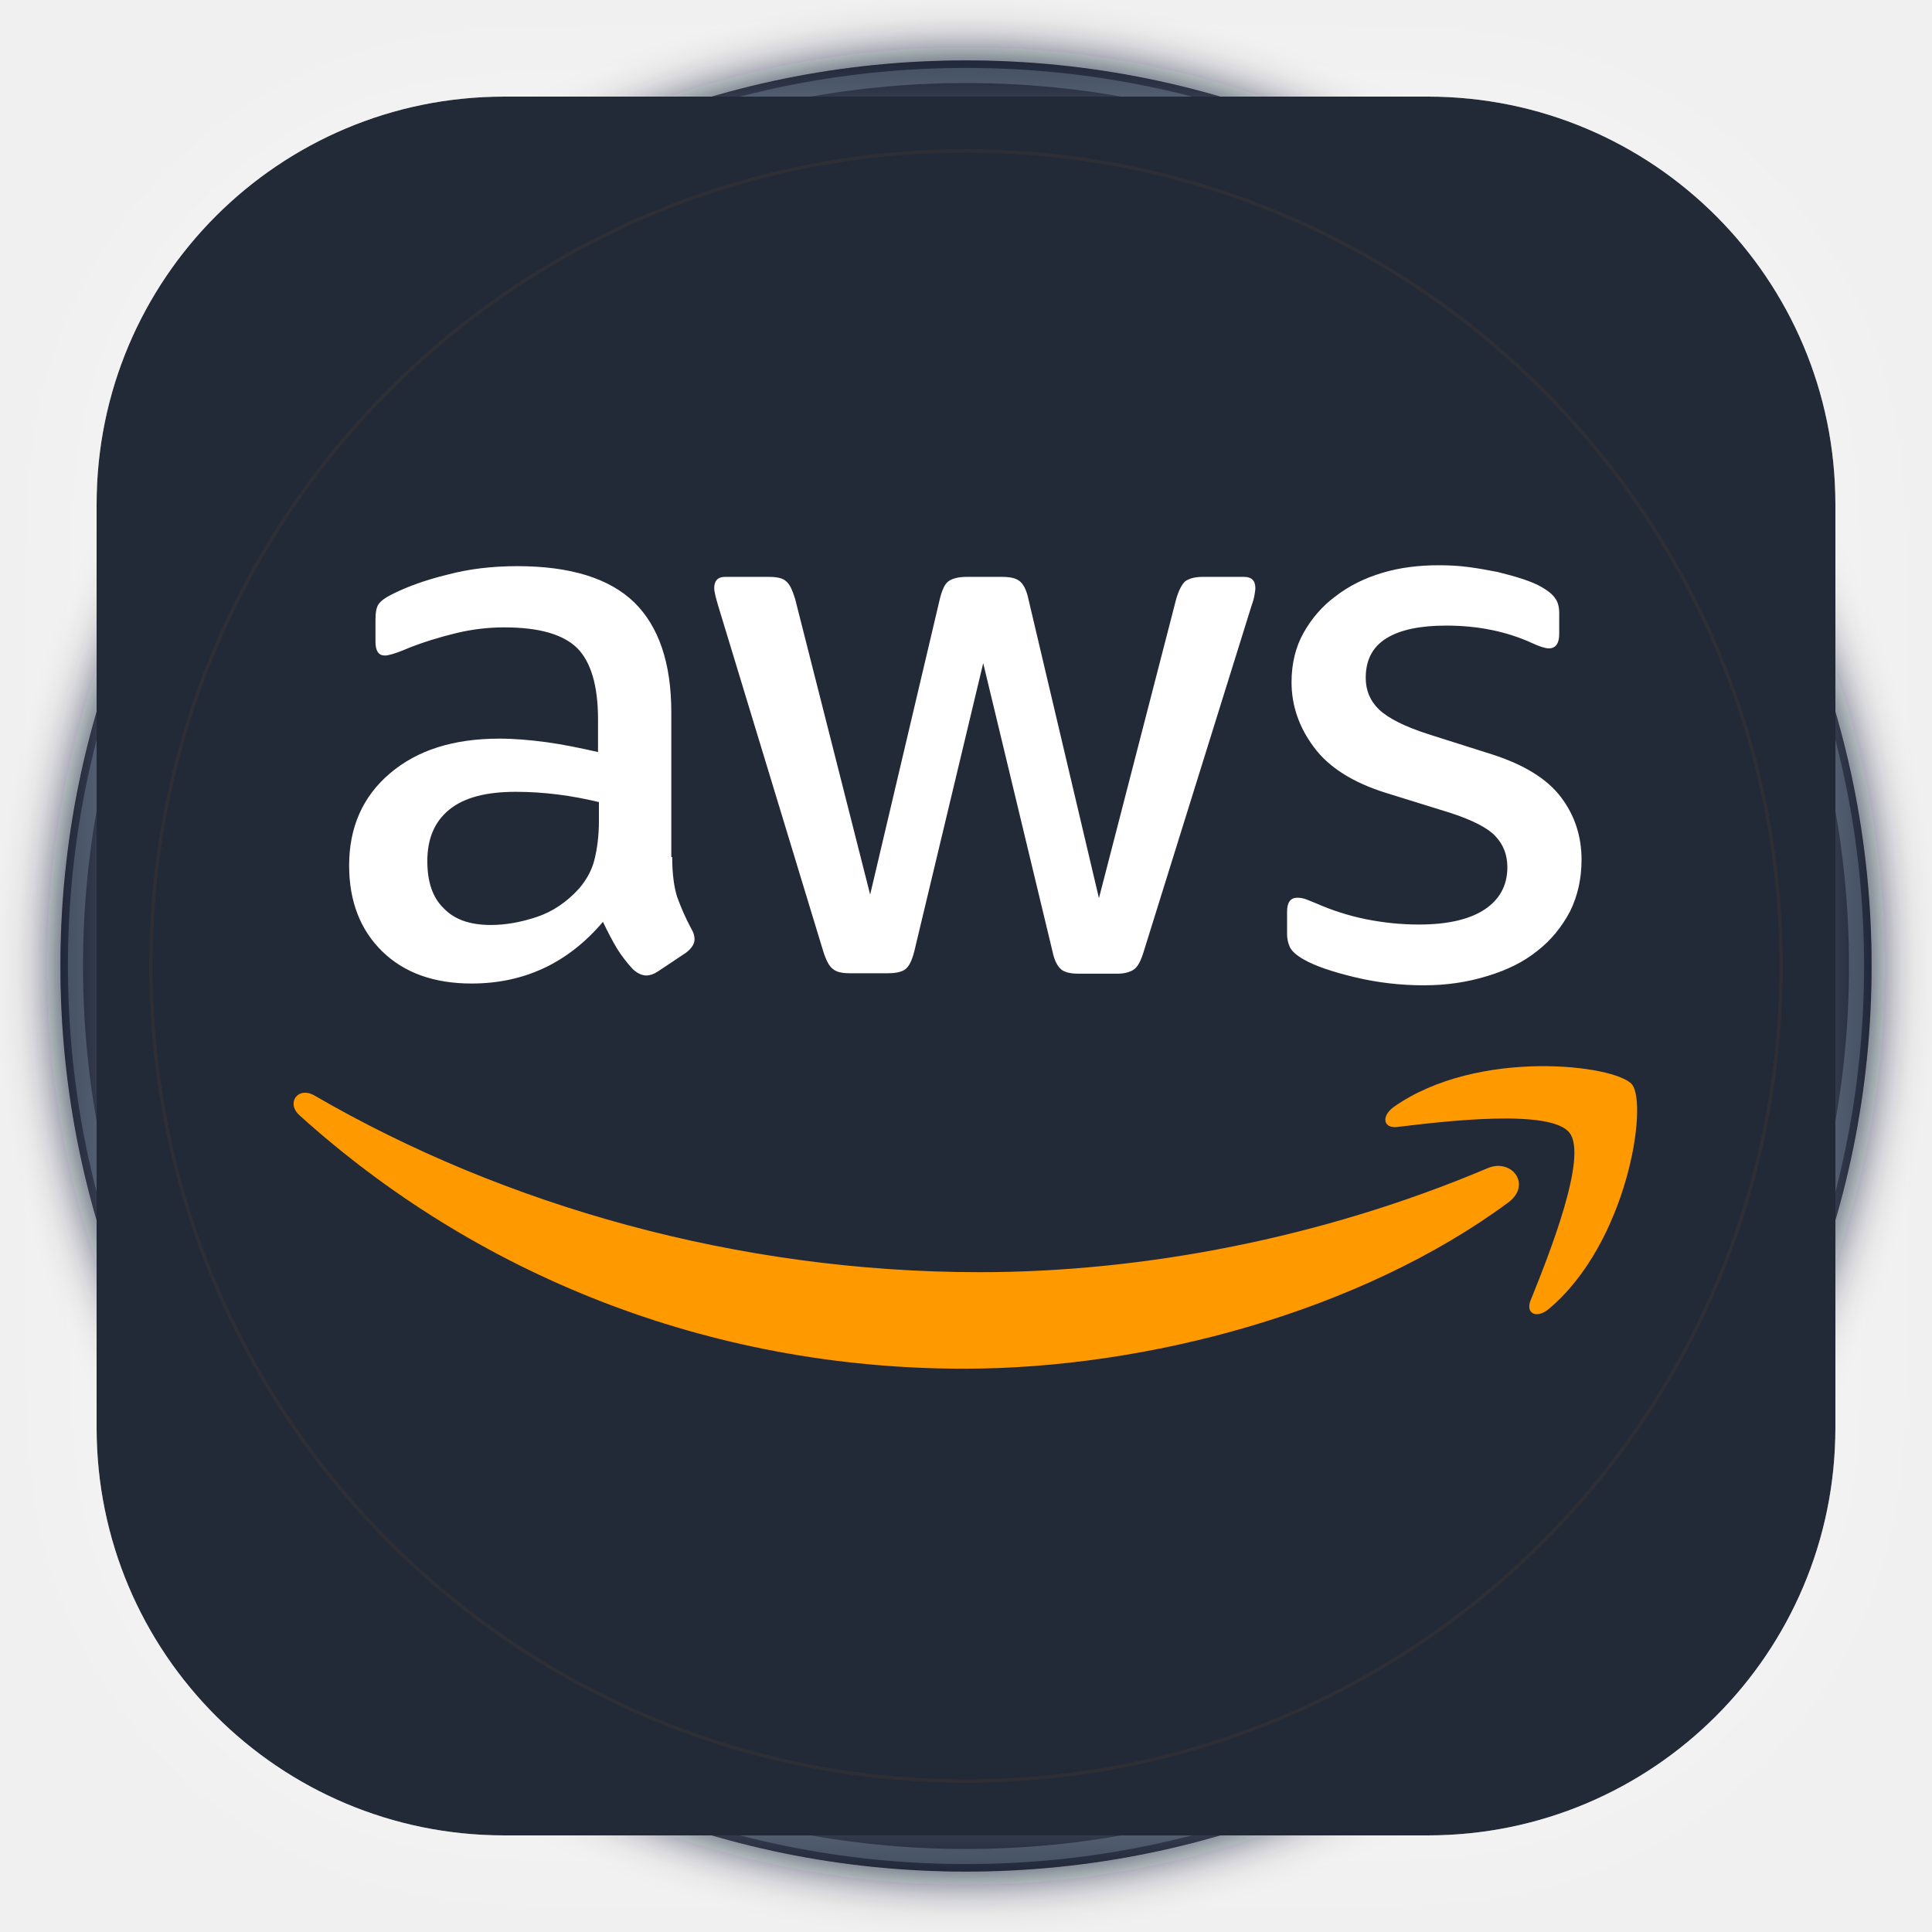
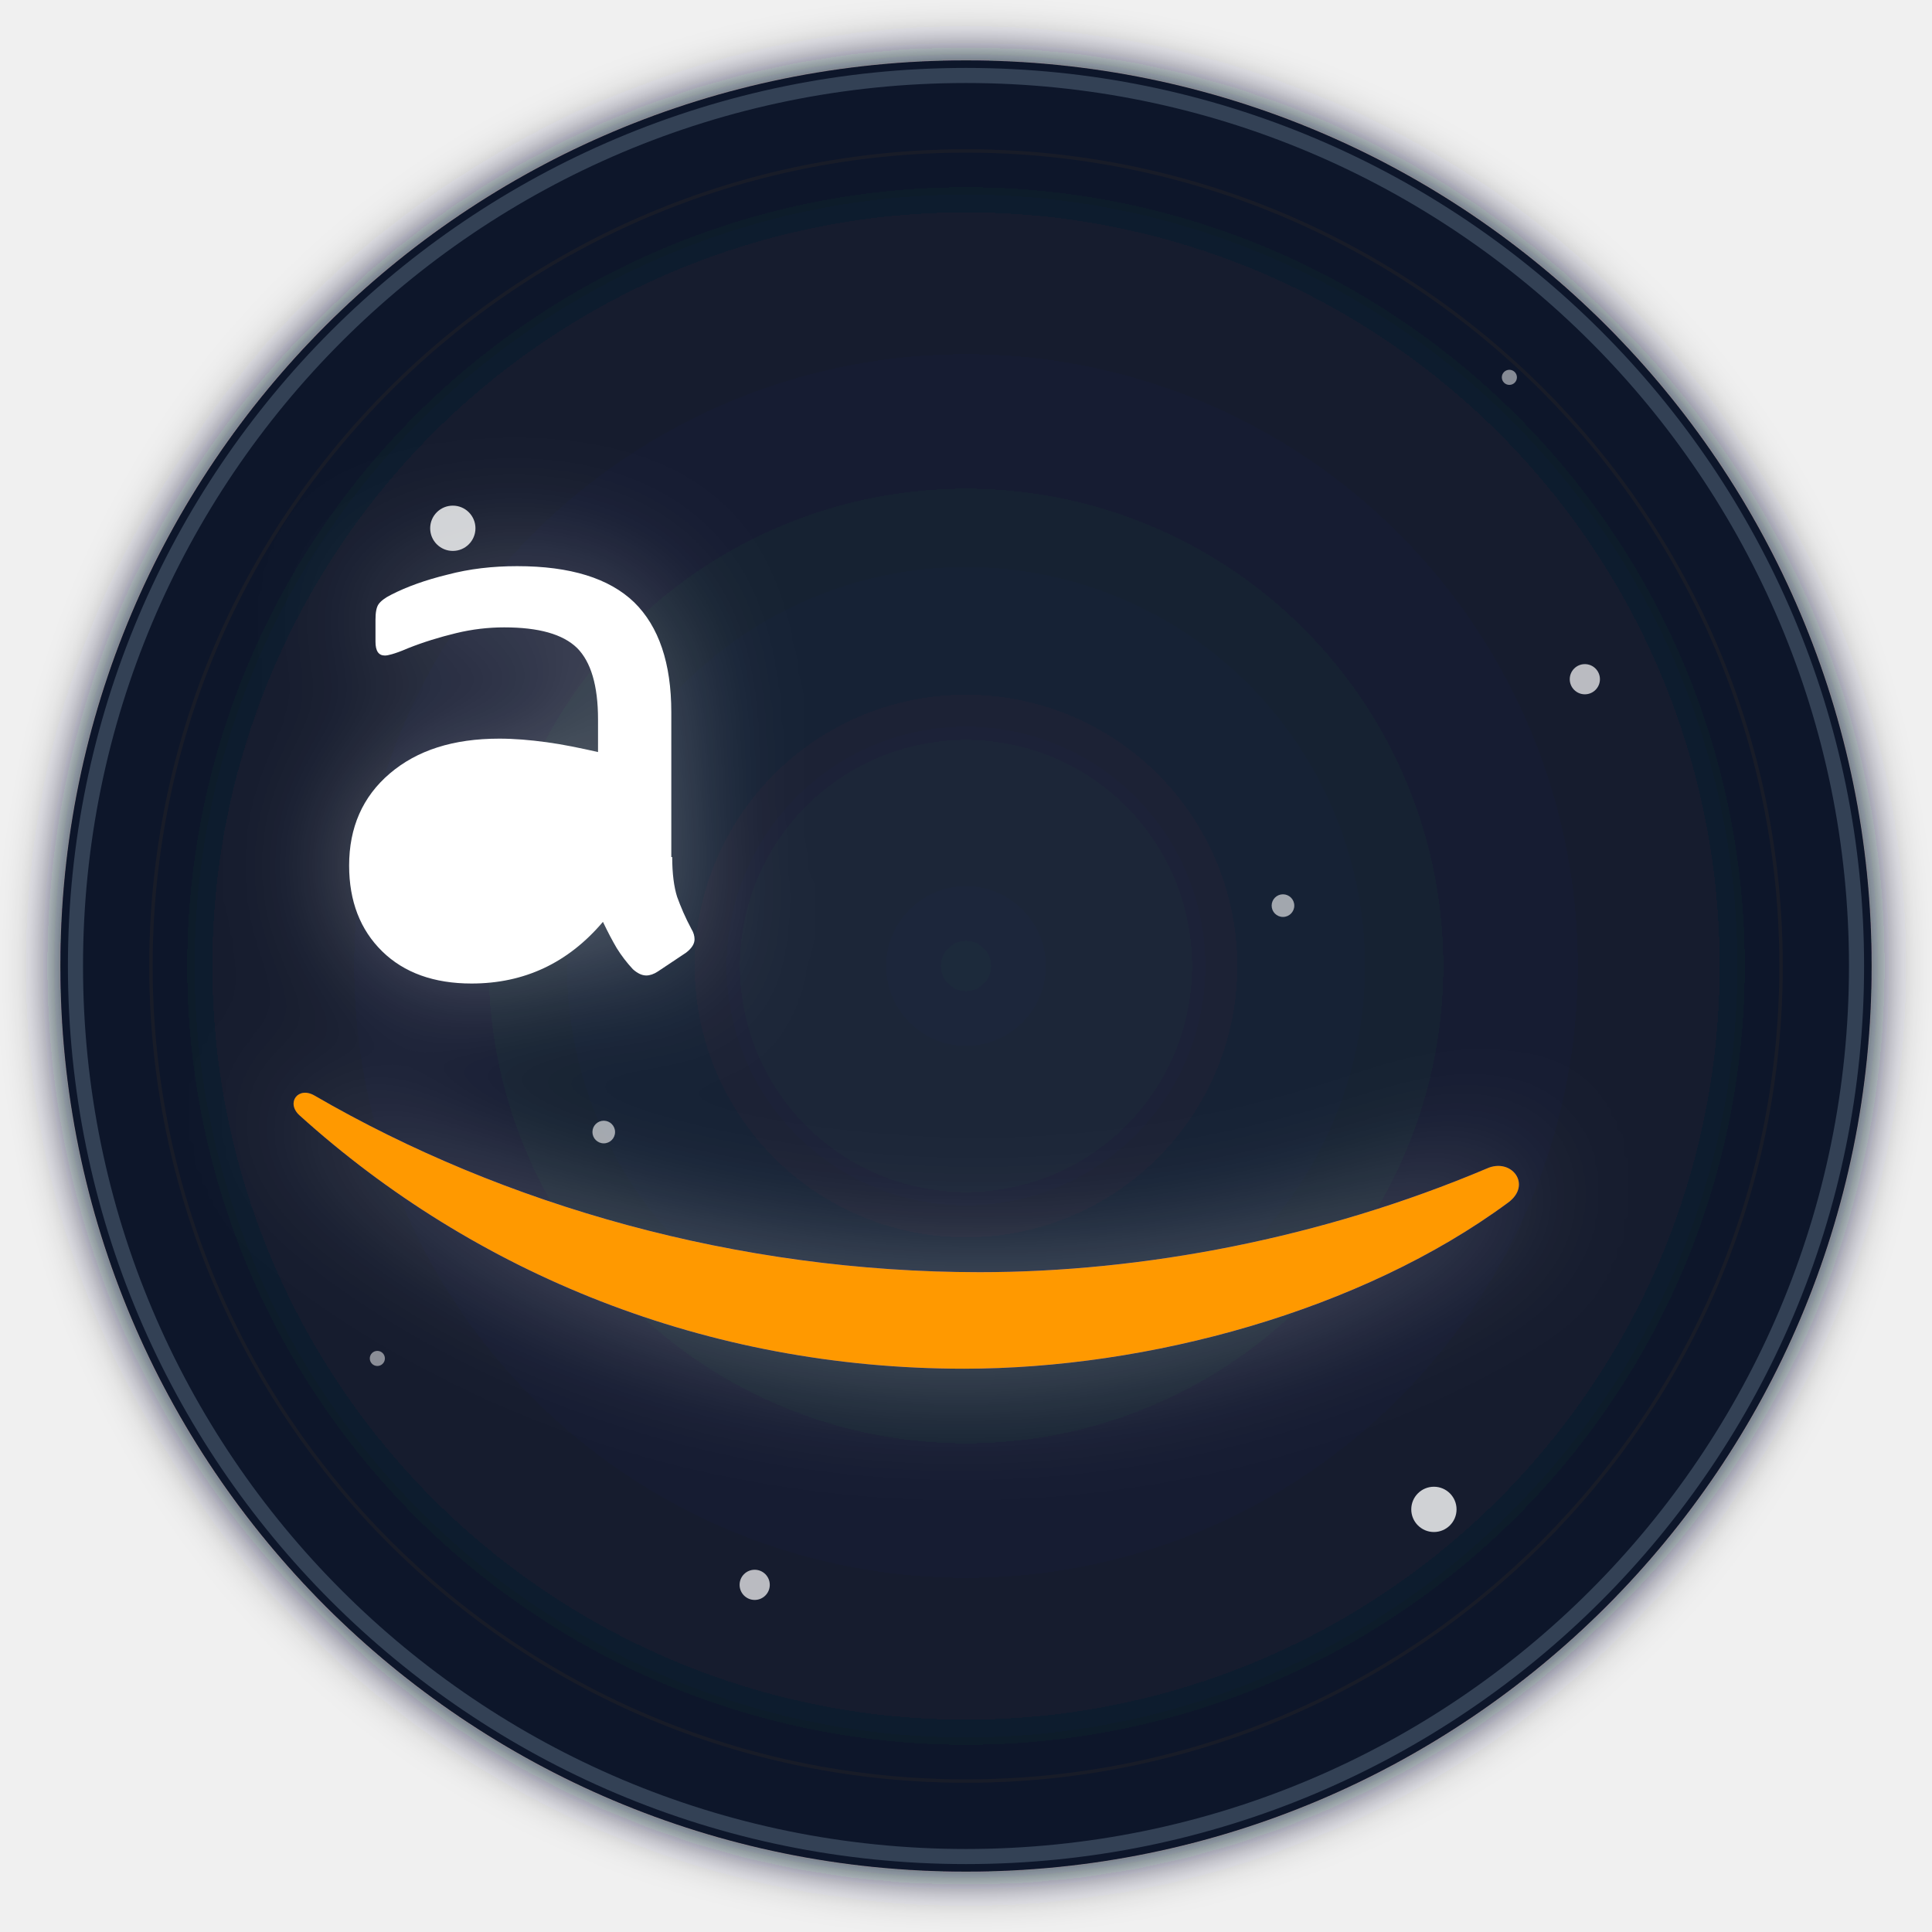
<svg xmlns="http://www.w3.org/2000/svg" width="256" height="256" viewBox="0 0 256 256" fill="none">
  <defs>
    <radialGradient id="grad1" cx="50%" cy="50%" r="50%" fx="50%" fy="50%">
      <stop offset="0%" style="stop-color:#1e293b;stop-opacity:1" />
      <stop offset="100%" style="stop-color:#0f172a;stop-opacity:1" />
    </radialGradient>
    <filter id="glow">
      <feGaussianBlur stdDeviation="3.5" result="coloredBlur" />
      <feMerge>
        <feMergeNode in="coloredBlur" />
        <feMergeNode in="SourceGraphic" />
      </feMerge>
    </filter>
  </defs>
  <circle cx="128" cy="128" r="120" fill="url(#grad1)" filter="url(#glow)" />
  <circle cx="128" cy="128" r="118" fill="transparent" stroke="#334155" stroke-width="2" />
  <circle cx="60" cy="70" r="3" fill="white" opacity="0.8" />
  <circle cx="190" cy="200" r="3" fill="white" opacity="0.8" />
  <circle cx="100" cy="210" r="2" fill="white" opacity="0.7" />
  <circle cx="210" cy="90" r="2" fill="white" opacity="0.7" />
  <circle cx="80" cy="150" r="1.5" fill="white" opacity="0.6" />
  <circle cx="170" cy="120" r="1.5" fill="white" opacity="0.6" />
  <circle cx="50" cy="180" r="1" fill="white" opacity="0.5" />
  <circle cx="200" cy="50" r="1" fill="white" opacity="0.5" />
  <g style="filter: drop-shadow(0 0 8px rgba(255, 255, 255, 0.3));">
    <g transform="translate(128, 128) scale(0.9) translate(-128, -128)">
-       <rect width="256" height="256" fill="#242938" rx="60" />
-       <path fill="#fff" d="M84.745 111.961C84.745 114.395 85.008 116.368 85.468 117.816C85.995 119.263 86.653 120.842 87.574 122.553C87.903 123.079 88.034 123.605 88.034 124.066C88.034 124.724 87.639 125.382 86.784 126.039L82.639 128.803C82.047 129.197 81.455 129.395 80.929 129.395C80.271 129.395 79.613 129.066 78.955 128.474C78.034 127.487 77.245 126.434 76.587 125.382C75.929 124.263 75.271 123.013 74.547 121.5C69.416 127.553 62.968 130.579 55.205 130.579C49.679 130.579 45.271 129 42.047 125.842C38.824 122.684 37.179 118.474 37.179 113.211C37.179 107.618 39.153 103.079 43.166 99.658C47.179 96.237 52.508 94.526 59.284 94.526C61.521 94.526 63.824 94.724 66.258 95.053C68.692 95.382 71.192 95.908 73.824 96.5V91.697C73.824 86.697 72.771 83.21 70.732 81.171C68.626 79.132 65.074 78.145 60.008 78.145C57.705 78.145 55.337 78.408 52.903 79C50.468 79.592 48.1 80.316 45.797 81.237C44.745 81.697 43.955 81.96 43.495 82.092C43.034 82.224 42.705 82.29 42.442 82.29C41.521 82.29 41.06 81.632 41.06 80.25V77.026C41.06 75.974 41.192 75.184 41.521 74.724C41.85 74.263 42.442 73.803 43.363 73.342C45.666 72.158 48.429 71.171 51.653 70.382C54.876 69.526 58.297 69.132 61.916 69.132C69.745 69.132 75.468 70.908 79.153 74.46C82.771 78.013 84.613 83.408 84.613 90.645V111.961H84.745ZM58.034 121.961C60.205 121.961 62.442 121.566 64.811 120.776C67.179 119.987 69.284 118.539 71.061 116.566C72.113 115.316 72.903 113.934 73.297 112.355C73.692 110.776 73.955 108.868 73.955 106.632V103.868C72.047 103.408 70.008 103.013 67.903 102.75C65.797 102.487 63.758 102.355 61.718 102.355C57.31 102.355 54.087 103.211 51.916 104.987C49.745 106.763 48.692 109.263 48.692 112.553C48.692 115.645 49.482 117.947 51.126 119.526C52.705 121.171 55.008 121.961 58.034 121.961ZM110.863 129.066C109.679 129.066 108.889 128.868 108.363 128.408C107.837 128.013 107.376 127.092 106.982 125.842L91.521 74.987C91.126 73.671 90.929 72.816 90.929 72.355C90.929 71.303 91.455 70.71 92.508 70.71H98.955C100.205 70.71 101.061 70.908 101.521 71.368C102.047 71.763 102.442 72.684 102.837 73.934L113.889 117.487L124.153 73.934C124.482 72.618 124.876 71.763 125.403 71.368C125.929 70.974 126.85 70.71 128.034 70.71H133.297C134.547 70.71 135.403 70.908 135.929 71.368C136.455 71.763 136.916 72.684 137.179 73.934L147.574 118.013L158.955 73.934C159.35 72.618 159.811 71.763 160.271 71.368C160.797 70.974 161.653 70.71 162.837 70.71H168.955C170.008 70.71 170.6 71.237 170.6 72.355C170.6 72.684 170.534 73.013 170.468 73.408C170.403 73.803 170.271 74.329 170.008 75.053L154.153 125.908C153.758 127.224 153.297 128.079 152.771 128.474C152.245 128.868 151.389 129.132 150.271 129.132H144.613C143.363 129.132 142.508 128.934 141.982 128.474C141.455 128.013 140.995 127.158 140.732 125.842L130.534 83.408L120.403 125.776C120.074 127.092 119.679 127.947 119.153 128.408C118.626 128.868 117.705 129.066 116.521 129.066H110.863ZM195.403 130.842C191.982 130.842 188.561 130.447 185.271 129.658C181.982 128.868 179.416 128.013 177.705 127.026C176.653 126.434 175.929 125.776 175.666 125.184C175.403 124.592 175.271 123.934 175.271 123.342V119.987C175.271 118.605 175.797 117.947 176.784 117.947C177.179 117.947 177.574 118.013 177.968 118.145C178.363 118.276 178.955 118.539 179.613 118.803C181.85 119.789 184.284 120.579 186.85 121.105C189.482 121.632 192.047 121.895 194.679 121.895C198.824 121.895 202.047 121.171 204.284 119.724C206.521 118.276 207.705 116.171 207.705 113.474C207.705 111.632 207.113 110.118 205.929 108.868C204.745 107.618 202.508 106.5 199.284 105.447L189.745 102.487C184.942 100.974 181.389 98.737 179.218 95.776C177.047 92.882 175.929 89.658 175.929 86.237C175.929 83.474 176.521 81.04 177.705 78.934C178.889 76.829 180.468 74.987 182.442 73.54C184.416 72.026 186.653 70.908 189.284 70.118C191.916 69.329 194.679 69 197.574 69C199.021 69 200.534 69.066 201.982 69.263C203.495 69.46 204.876 69.724 206.258 69.987C207.574 70.316 208.824 70.645 210.008 71.04C211.192 71.434 212.113 71.829 212.771 72.224C213.692 72.75 214.35 73.276 214.745 73.868C215.139 74.395 215.337 75.118 215.337 76.04V79.132C215.337 80.513 214.811 81.237 213.824 81.237C213.297 81.237 212.442 80.974 211.324 80.447C207.574 78.737 203.363 77.882 198.692 77.882C194.942 77.882 191.982 78.474 189.942 79.724C187.903 80.974 186.85 82.882 186.85 85.579C186.85 87.421 187.508 89 188.824 90.25C190.139 91.5 192.574 92.75 196.061 93.868L205.403 96.829C210.139 98.342 213.561 100.447 215.6 103.145C217.639 105.842 218.626 108.934 218.626 112.355C218.626 115.184 218.034 117.75 216.916 119.987C215.732 122.224 214.153 124.197 212.113 125.776C210.074 127.421 207.639 128.605 204.811 129.461C201.85 130.382 198.758 130.842 195.403 130.842Z" />
-       <path fill="#F90" fill-rule="evenodd" d="M207.837 162.816C186.192 178.803 154.745 187.29 127.705 187.29C89.811 187.29 55.666 173.276 29.876 149.987C27.837 148.145 29.679 145.645 32.113 147.092C60.008 163.276 94.416 173.079 130.008 173.079C154.021 173.079 180.403 168.079 204.679 157.816C208.297 156.171 211.389 160.184 207.837 162.816Z" clip-rule="evenodd" />
-       <path fill="#F90" fill-rule="evenodd" d="M216.85 152.553C214.087 149 198.561 150.842 191.521 151.697C189.416 151.961 189.087 150.118 190.995 148.737C203.363 140.053 223.692 142.553 226.061 145.447C228.429 148.408 225.403 168.737 213.824 178.474C212.047 179.987 210.337 179.197 211.126 177.224C213.758 170.711 219.613 156.039 216.85 152.553Z" clip-rule="evenodd" />
-       <circle cx="128" cy="128" r="120" fill="none" stroke="#F90" stroke-width="0.5" opacity="0.05" />
+       <path fill="#fff" d="M84.745 111.961C84.745 114.395 85.008 116.368 85.468 117.816C85.995 119.263 86.653 120.842 87.574 122.553C87.903 123.079 88.034 123.605 88.034 124.066C88.034 124.724 87.639 125.382 86.784 126.039L82.639 128.803C82.047 129.197 81.455 129.395 80.929 129.395C80.271 129.395 79.613 129.066 78.955 128.474C78.034 127.487 77.245 126.434 76.587 125.382C75.929 124.263 75.271 123.013 74.547 121.5C69.416 127.553 62.968 130.579 55.205 130.579C49.679 130.579 45.271 129 42.047 125.842C38.824 122.684 37.179 118.474 37.179 113.211C37.179 107.618 39.153 103.079 43.166 99.658C47.179 96.237 52.508 94.526 59.284 94.526C61.521 94.526 63.824 94.724 66.258 95.053C68.692 95.382 71.192 95.908 73.824 96.5V91.697C73.824 86.697 72.771 83.21 70.732 81.171C68.626 79.132 65.074 78.145 60.008 78.145C57.705 78.145 55.337 78.408 52.903 79C50.468 79.592 48.1 80.316 45.797 81.237C44.745 81.697 43.955 81.96 43.495 82.092C43.034 82.224 42.705 82.29 42.442 82.29C41.521 82.29 41.06 81.632 41.06 80.25V77.026C41.06 75.974 41.192 75.184 41.521 74.724C41.85 74.263 42.442 73.803 43.363 73.342C45.666 72.158 48.429 71.171 51.653 70.382C54.876 69.526 58.297 69.132 61.916 69.132C69.745 69.132 75.468 70.908 79.153 74.46C82.771 78.013 84.613 83.408 84.613 90.645V111.961H84.745Z" />
+       <path fill="#FF9900" d="M207.837 162.816C186.192 178.803 154.745 187.29 127.705 187.29C89.811 187.29 55.666 173.276 29.876 149.987C27.837 148.145 29.679 145.645 32.113 147.092C60.008 163.276 94.416 173.079 130.008 173.079C154.021 173.079 180.403 168.079 204.679 157.816C208.297 156.171 211.389 160.184 207.837 162.816Z" />
+       <circle cx="128" cy="128" r="120" fill="none" stroke="#FF9900" stroke-width="0.5" opacity="0.05" />
    </g>
  </g>
</svg>
